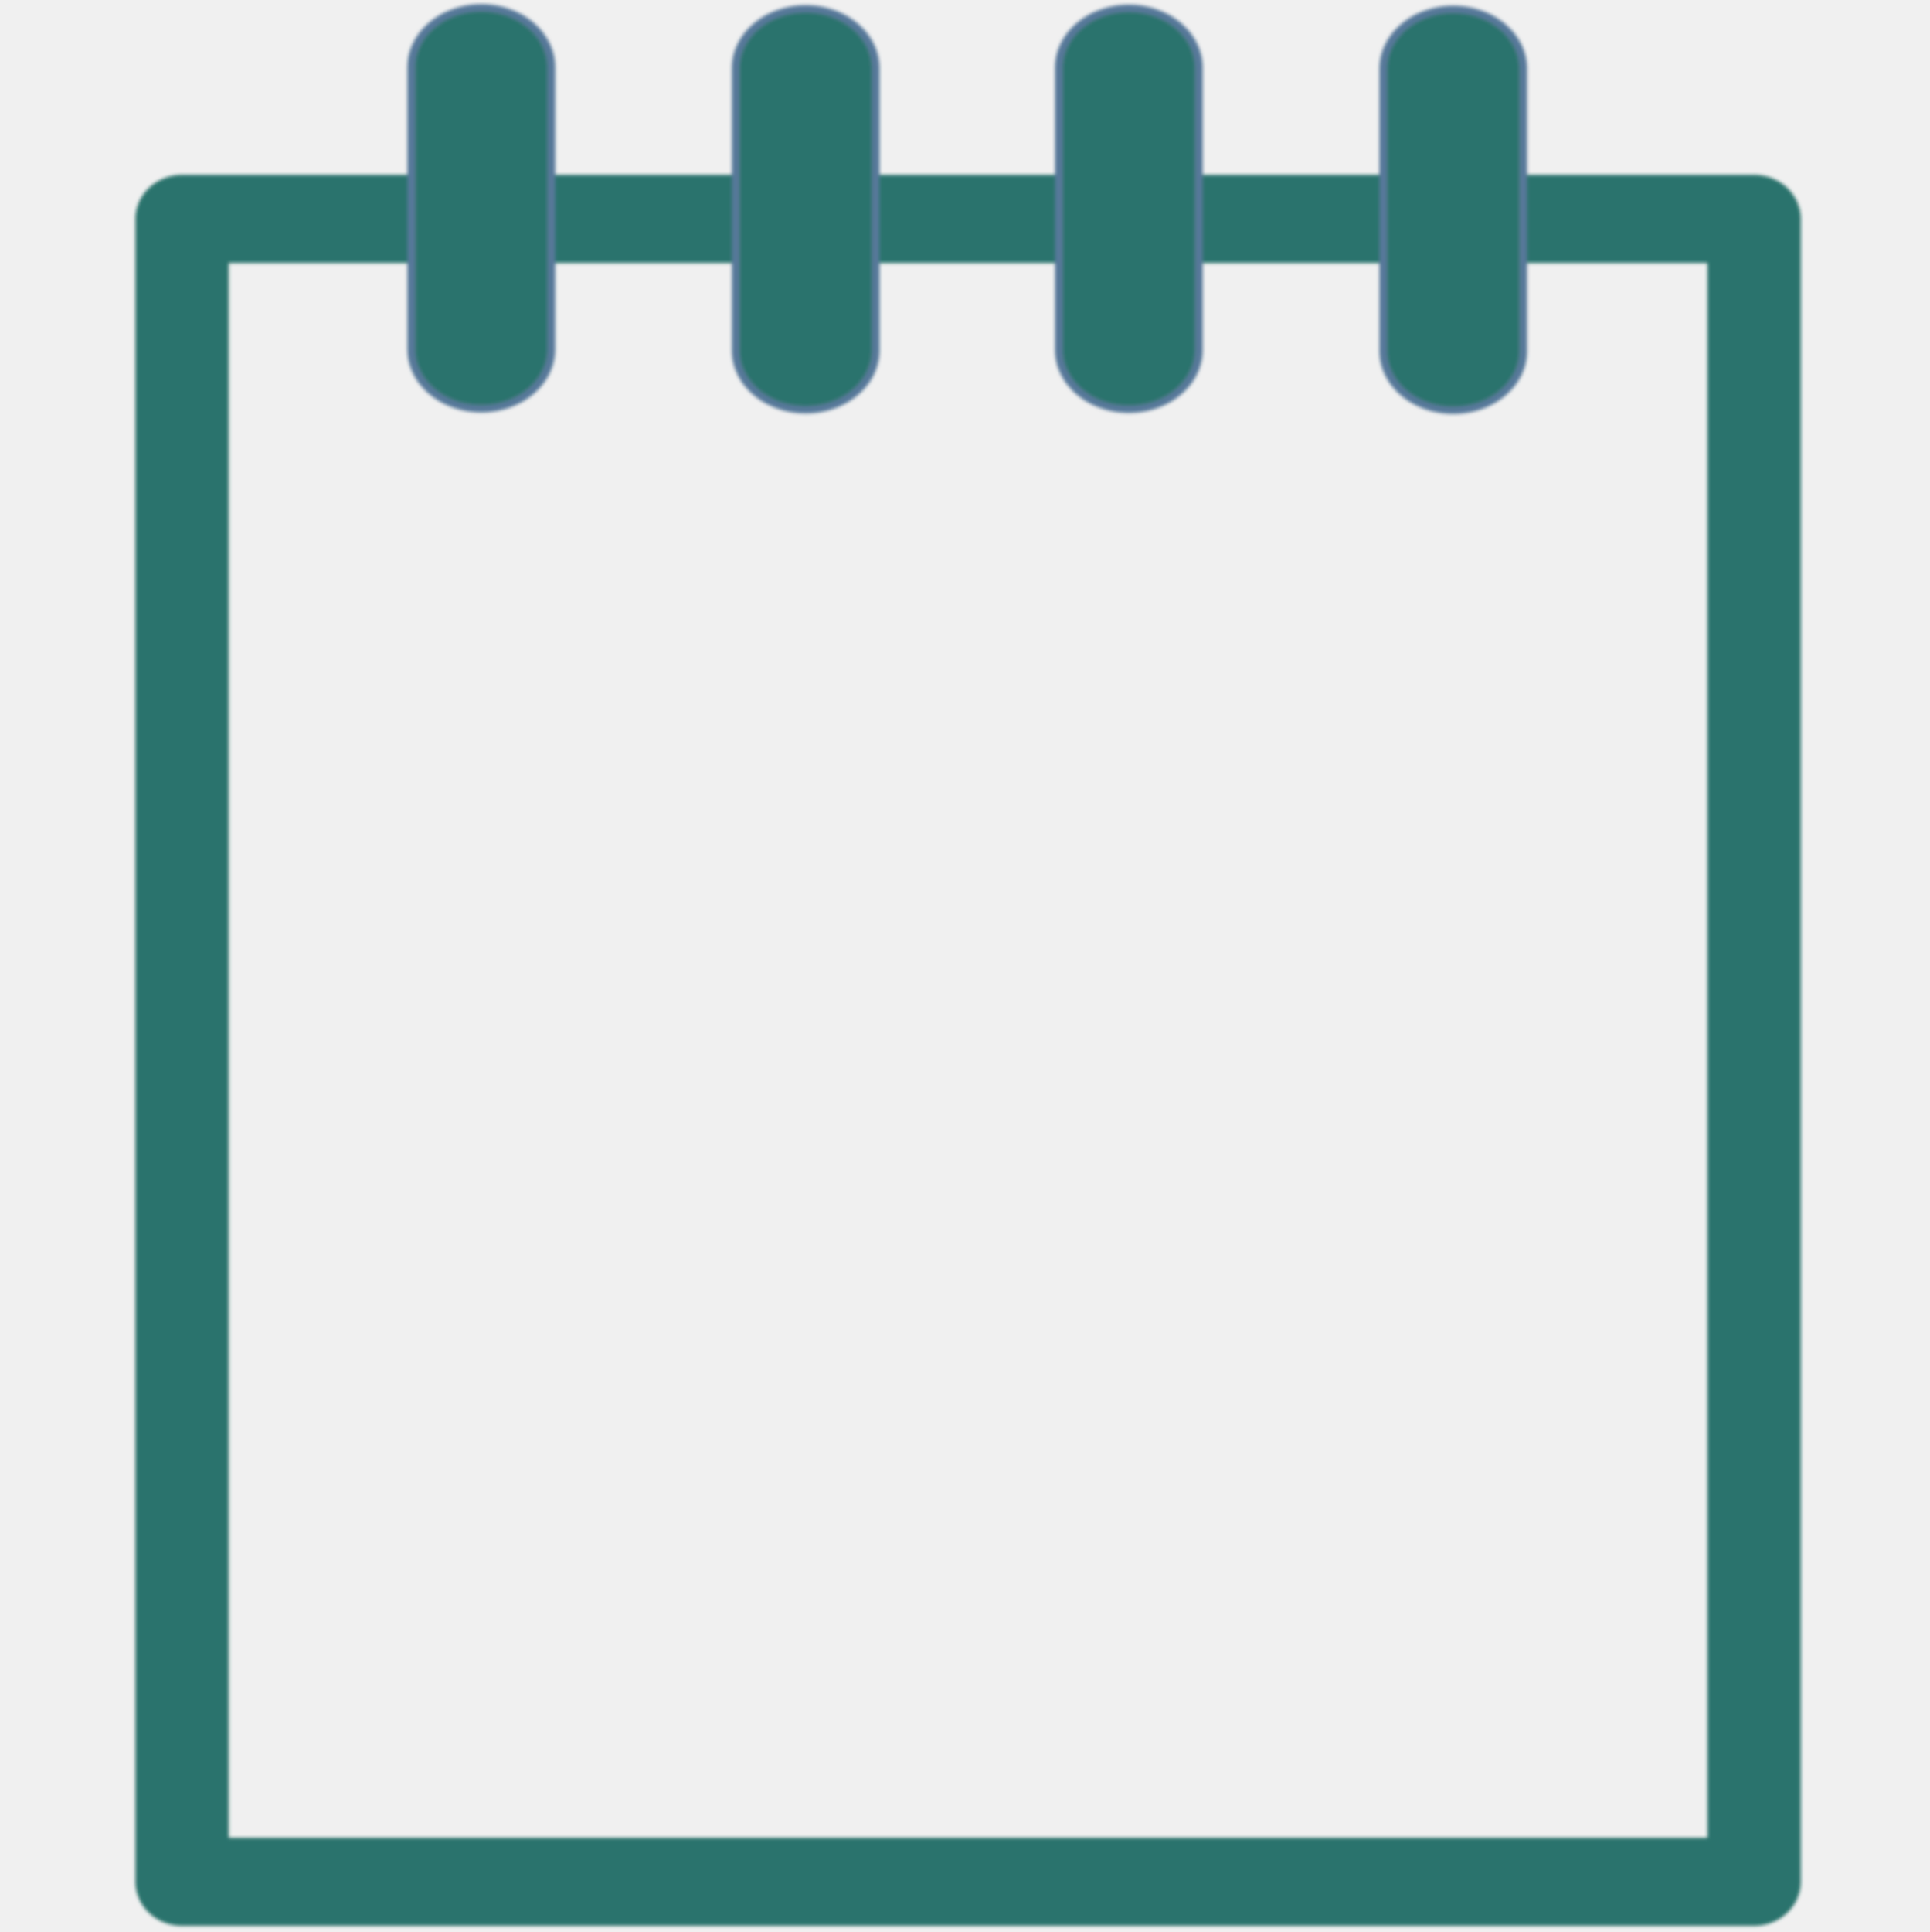
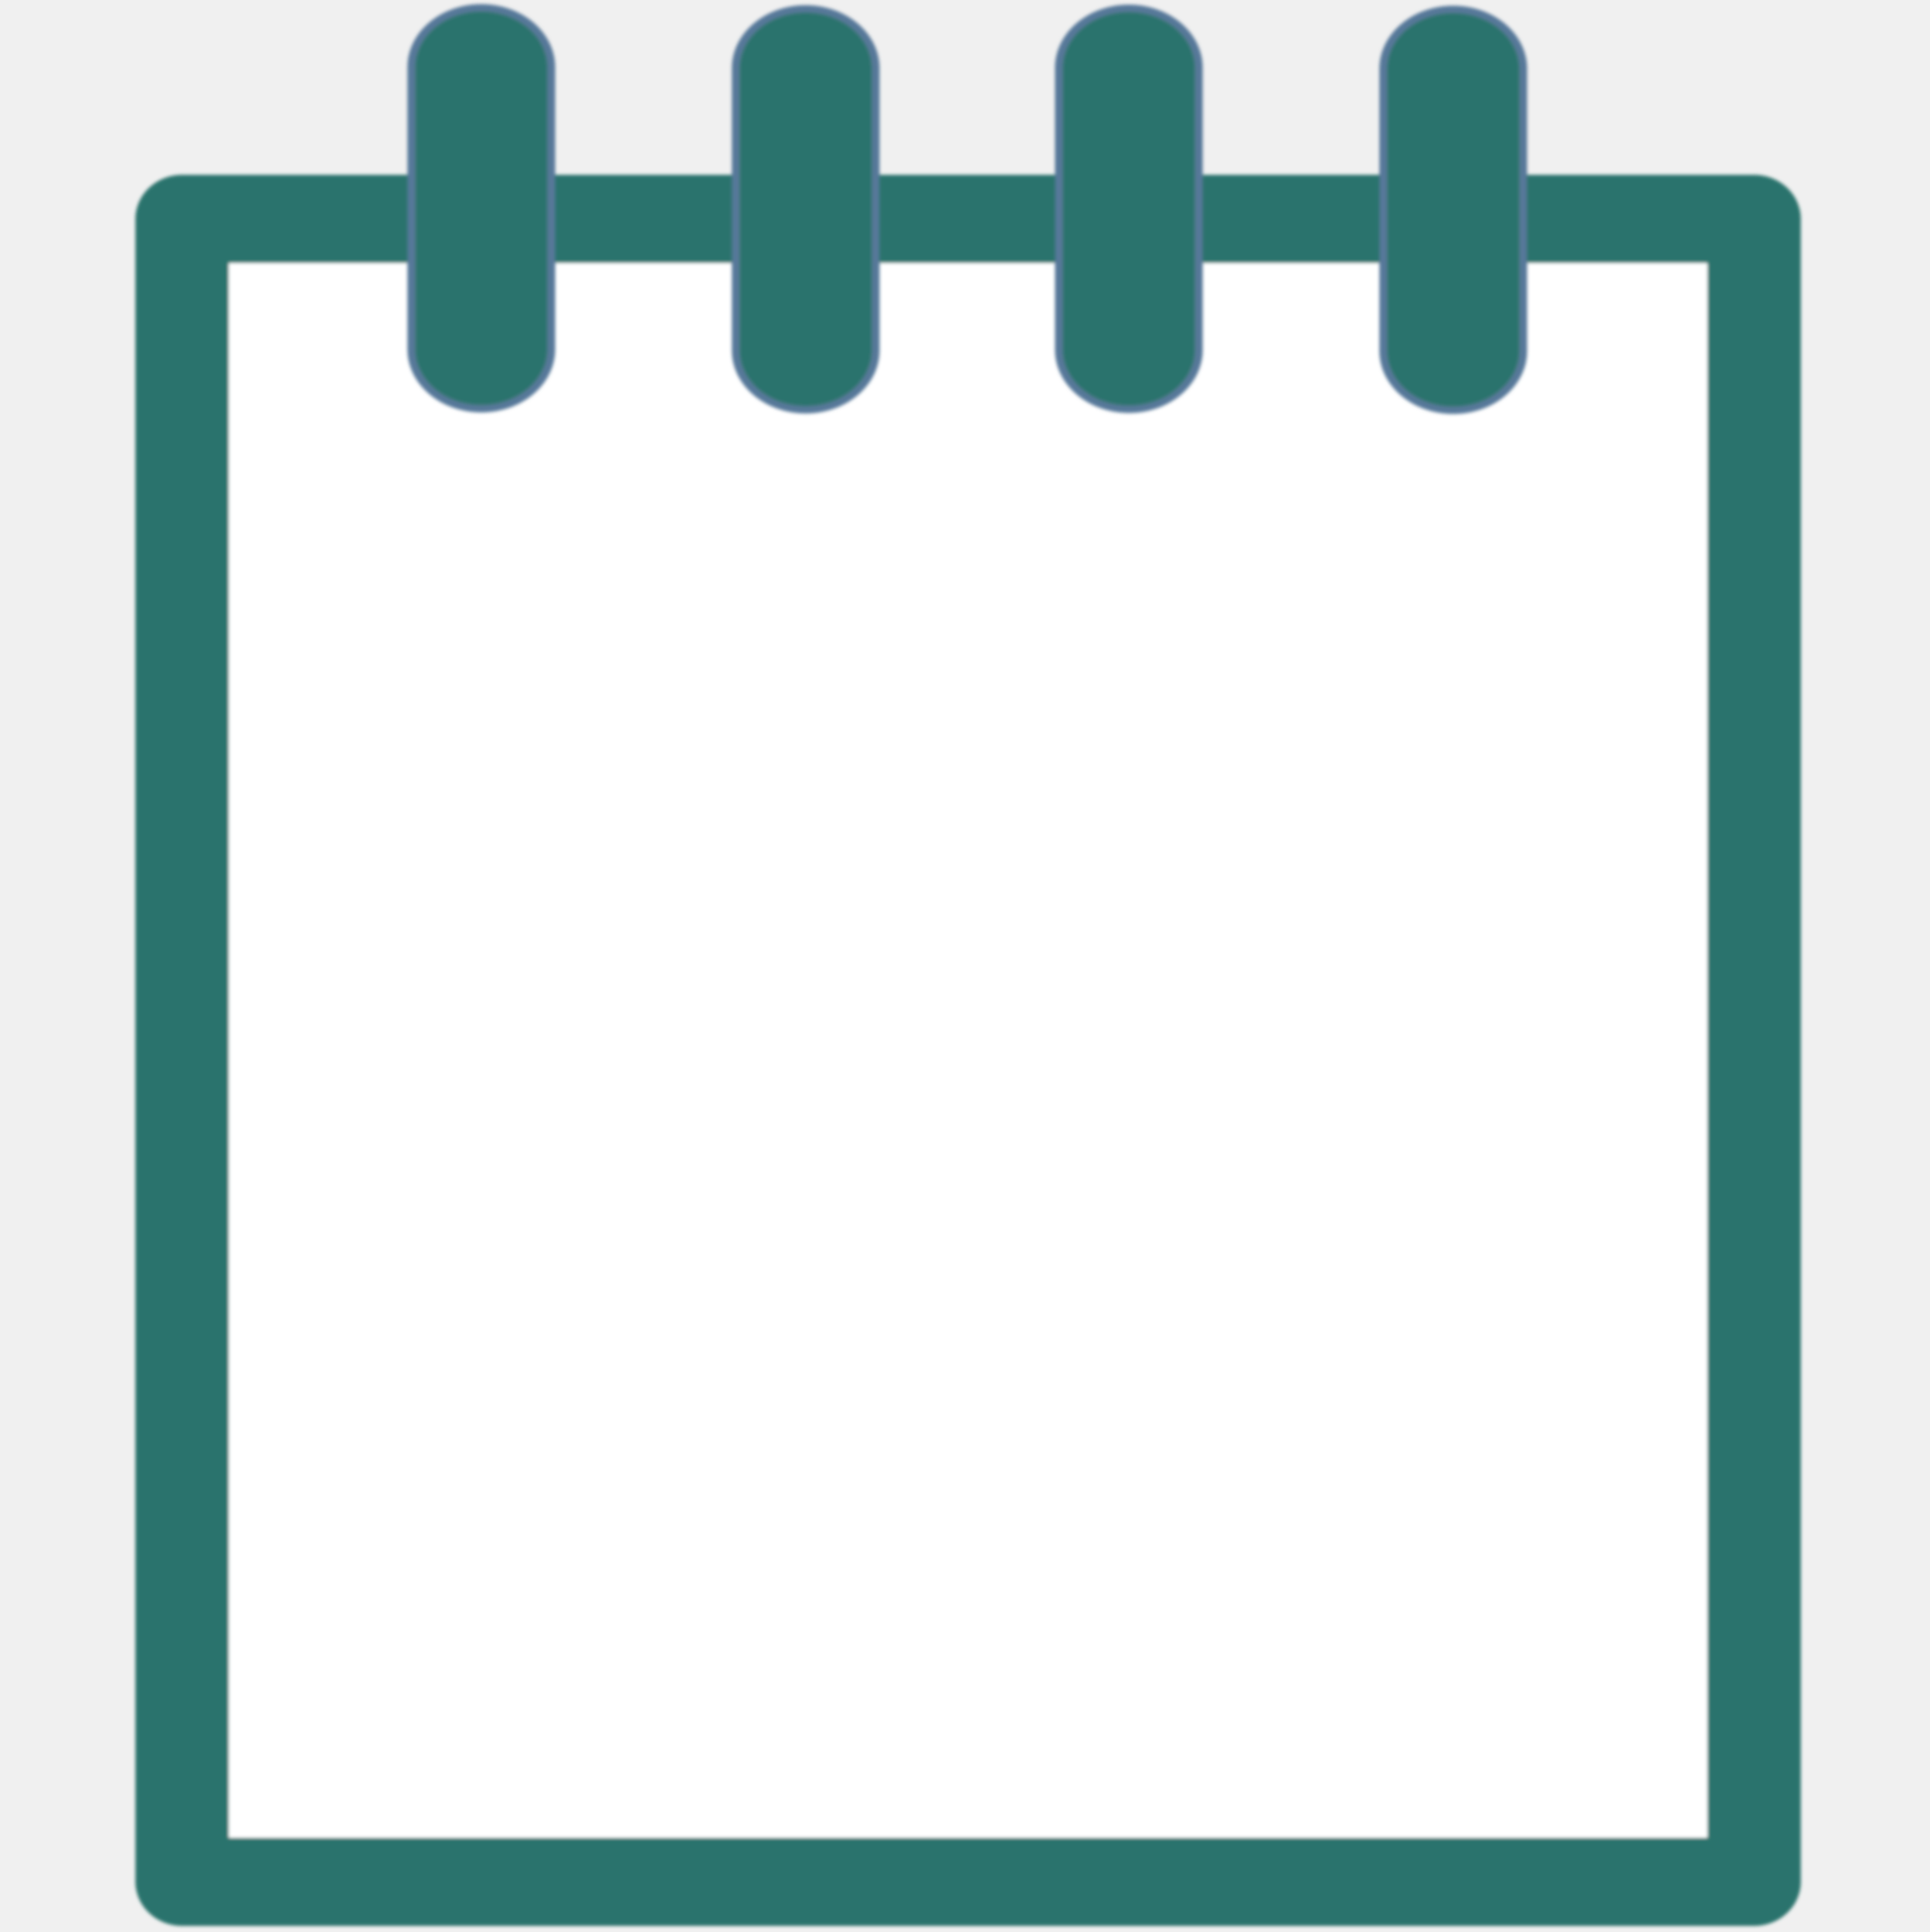
<svg xmlns="http://www.w3.org/2000/svg" version="1.1" viewBox="0 0 295 295.13" stroke-miterlimit="10" clip-path="url(#clip0)" id="svg2" width="100%" height="100%" style="fill:none;stroke:none">
  <defs id="defs53">
    <filter id="filter4465">
      <feGaussianBlur stdDeviation="0.257" id="feGaussianBlur4467" />
    </filter>
    <filter id="filter4469">
      <feGaussianBlur stdDeviation="0.257" id="feGaussianBlur4471" />
    </filter>
    <filter id="filter4473">
      <feGaussianBlur stdDeviation="0.257" id="feGaussianBlur4475" />
    </filter>
    <filter id="filter4477">
      <feGaussianBlur stdDeviation="0.257" id="feGaussianBlur4479" />
    </filter>
    <filter id="filter4481">
      <feGaussianBlur stdDeviation="0.257" id="feGaussianBlur4483" />
    </filter>
    <filter id="filter4485">
      <feGaussianBlur stdDeviation="0.257" id="feGaussianBlur4487" />
    </filter>
    <filter id="filter4489">
      <feGaussianBlur stdDeviation="0.257" id="feGaussianBlur4491" />
    </filter>
    <filter id="filter4493">
      <feGaussianBlur stdDeviation="0.257" id="feGaussianBlur4495" />
    </filter>
    <filter id="filter4497">
      <feGaussianBlur stdDeviation="0.257" id="feGaussianBlur4499" />
    </filter>
    <filter id="filter4501">
      <feGaussianBlur stdDeviation="0.257" id="feGaussianBlur4503" />
    </filter>
    <filter id="filter4505">
      <feGaussianBlur stdDeviation="0.257" id="feGaussianBlur4507" />
    </filter>
  </defs>
  <clipPath id="clip0">
    <path d="M 0,0 960,0 960,720 0,720 0,0 z" clip-rule="nonzero" id="path5" />
  </clipPath>
  <path d="m -298.693,275.053 0,0 c 0,-19.265 19.312,-34.883 43.134,-34.883 l 172.529,0 0,0 c 11.44,0 22.411,3.675 30.5,10.217 8.089,6.542 12.634,15.415 12.634,24.666 l 0,171.425 c 0,19.265 -19.312,34.883 -43.134,34.883 l -172.529,0 c -23.822,0 -43.134,-15.618 -43.134,-34.883 z" id="path7" style="fill:#ffffff;fill-rule:nonzero;stroke:#274e13;stroke-width:21.656;stroke-linecap:butt;stroke-linejoin:miter;stroke-miterlimit:10;stroke-dasharray:none;marker-end:none" />
+   <rect style="fill:#ffffff;fill-opacity:1;stroke:#2a736d;stroke-width:13.467;stroke-linecap:butt;stroke-linejoin:round;stroke-miterlimit:10;stroke-opacity:1;stroke-dasharray:none;filter:url(#filter4481)" id="rect3780" width="226.866" height="254.134" x="33.546" y="33.451" transform="matrix(1.059227,0,0,1,-7.70511,0)" />
+   <path d="m 66.631,10.259 0,0 c 0,-5.008 4.521,-9.067 10.098,-9.067 l 0,0 0,0 c 2.678,0 5.247,0.955 7.141,2.656 1.894,1.7 2.958,4.007 2.958,6.412 l 0,43.138 c 0,5.008 -4.521,9.067 -10.098,9.067 l 0,0 0,0 c -5.577,0 -10.098,-4.06 -10.098,-9.067 z" id="path9" style="fill:#2a736d;fill-opacity:1;fill-rule:nonzero;stroke:#577899;stroke-width:1.122;stroke-linecap:butt;stroke-linejoin:miter;stroke-miterlimit:10;stroke-opacity:1;stroke-dasharray:none;marker-end:none;filter:url(#filter4477)" transform="matrix(1.059227,0,0,1,-7.70511,0)" />
+   <path d="m 113.445,10.419 0,0 c 0,-5.008 4.521,-9.067 10.098,-9.067 l 0,0 0,0 c 2.678,0 5.247,0.955 7.141,2.656 1.894,1.7 2.958,4.007 2.958,6.412 l 0,43.138 c 0,5.008 -4.521,9.067 -10.098,9.067 l 0,0 0,0 c -5.577,0 -10.098,-4.06 -10.098,-9.067 z" id="path23" style="fill:#2a736d;fill-opacity:1;fill-rule:nonzero;stroke:#577899;stroke-width:1.122;stroke-linecap:butt;stroke-linejoin:miter;stroke-miterlimit:10;stroke-opacity:1;stroke-dasharray:none;marker-end:none;filter:url(#filter4473)" transform="matrix(1.059227,0,0,1,-7.70511,0)" />
+   <path d="m 160.08,10.339 0,0 c 0,-5.008 4.521,-9.067 10.098,-9.067 l 0,0 0,0 c 2.678,0 5.247,0.955 7.141,2.656 1.894,1.7 2.958,4.007 2.958,6.412 l 0,43.138 c 0,5.008 -4.521,9.067 -10.098,9.067 l 0,0 0,0 c -5.577,0 -10.098,-4.06 -10.098,-9.067 z" id="path25" style="fill:#2a736d;fill-opacity:1;fill-rule:nonzero;stroke:#577899;stroke-width:1.122;stroke-linecap:butt;stroke-linejoin:miter;stroke-miterlimit:10;stroke-opacity:1;stroke-dasharray:none;marker-end:none;filter:url(#filter4469)" transform="matrix(1.059227,0,0,1,-7.70511,0)" />
+   <path d="m 206.893,10.499 0,0 c 0,-5.008 4.521,-9.067 10.098,-9.067 l 0,0 0,0 c 2.678,0 5.247,0.955 7.141,2.656 1.894,1.7 2.958,4.007 2.958,6.412 l 0,43.138 c 0,5.008 -4.521,9.067 -10.098,9.067 l 0,0 0,0 c -5.577,0 -10.098,-4.06 -10.098,-9.067 z" id="path27" style="fill:#2a736d;fill-opacity:1;fill-rule:nonzero;stroke:#577899;stroke-width:1.122;stroke-linecap:butt;stroke-linejoin:miter;stroke-miterlimit:10;stroke-opacity:1;stroke-dasharray:none;marker-end:none;filter:url(#filter4465)" transform="matrix(1.059227,0,0,1,-7.70511,0)" />
  <path d="m 53.191,125.079 188.65,0" id="path11" style="stroke:#2a736d;stroke-width:6.733;stroke-linecap:butt;stroke-linejoin:miter;stroke-miterlimit:10;stroke-opacity:1;stroke-dasharray:none;marker-end:none;filter:url(#filter4505)" transform="matrix(1.059227,0,0,1,-7.70511,0)" />
  <path d="m 53.191,153.72 188.65,0" id="path13" style="stroke:#2a736d;stroke-width:6.733;stroke-linecap:butt;stroke-linejoin:miter;stroke-miterlimit:10;stroke-opacity:1;stroke-dasharray:none;marker-end:none;filter:url(#filter4501)" transform="matrix(1.059227,0,0,1,-7.70511,0)" />
  <path d="m 54.598,179.952 188.65,0" id="path15" style="stroke:#2a736d;stroke-width:6.733;stroke-linecap:butt;stroke-linejoin:miter;stroke-miterlimit:10;stroke-opacity:1;stroke-dasharray:none;marker-end:none;filter:url(#filter4497)" transform="matrix(1.059227,0,0,1,-7.70511,0)" />
  <path d="m 54.598,207.451 188.65,0" id="path17" style="stroke:#2a736d;stroke-width:6.733;stroke-linecap:butt;stroke-linejoin:miter;stroke-miterlimit:10;stroke-opacity:1;stroke-dasharray:none;marker-end:none;filter:url(#filter4493)" transform="matrix(1.059227,0,0,1,-7.70511,0)" />
  <path d="m 53.191,234.824 188.65,0" id="path19" style="stroke:#2a736d;stroke-width:6.733;stroke-linecap:butt;stroke-linejoin:miter;stroke-miterlimit:10;stroke-opacity:1;stroke-dasharray:none;marker-end:none;filter:url(#filter4489)" transform="matrix(1.059227,0,0,1,-7.70511,0)" />
  <path d="m 53.191,98.087 188.65,0" id="path21" style="stroke:#2a736d;stroke-width:6.733;stroke-linecap:butt;stroke-linejoin:miter;stroke-miterlimit:10;stroke-opacity:1;stroke-dasharray:none;marker-end:none;filter:url(#filter4485)" transform="matrix(1.059227,0,0,1,-7.70511,0)" />
-   <rect style="fill:#800000;fill-opacity:0;stroke:#2a736d;stroke-width:13.467;stroke-linecap:butt;stroke-linejoin:round;stroke-miterlimit:10;stroke-opacity:1;stroke-dasharray:none;filter:url(#filter4481)" id="rect3780" width="226.866" height="254.134" x="33.546" y="33.451" transform="matrix(1.059227,0,0,1,-7.70511,0)" />
-   <path d="m 66.631,10.259 0,0 c 0,-5.008 4.521,-9.067 10.098,-9.067 l 0,0 0,0 c 2.678,0 5.247,0.955 7.141,2.656 1.894,1.7 2.958,4.007 2.958,6.412 l 0,43.138 c 0,5.008 -4.521,9.067 -10.098,9.067 l 0,0 0,0 c -5.577,0 -10.098,-4.06 -10.098,-9.067 z" id="path9" style="fill:#2a736d;fill-opacity:1;fill-rule:nonzero;stroke:#577899;stroke-width:1.122;stroke-linecap:butt;stroke-linejoin:miter;stroke-miterlimit:10;stroke-opacity:1;stroke-dasharray:none;marker-end:none;filter:url(#filter4477)" transform="matrix(1.059227,0,0,1,-7.70511,0)" />
-   <path d="m 113.445,10.419 0,0 c 0,-5.008 4.521,-9.067 10.098,-9.067 l 0,0 0,0 c 2.678,0 5.247,0.955 7.141,2.656 1.894,1.7 2.958,4.007 2.958,6.412 l 0,43.138 c 0,5.008 -4.521,9.067 -10.098,9.067 l 0,0 0,0 c -5.577,0 -10.098,-4.06 -10.098,-9.067 z" id="path23" style="fill:#2a736d;fill-opacity:1;fill-rule:nonzero;stroke:#577899;stroke-width:1.122;stroke-linecap:butt;stroke-linejoin:miter;stroke-miterlimit:10;stroke-opacity:1;stroke-dasharray:none;marker-end:none;filter:url(#filter4473)" transform="matrix(1.059227,0,0,1,-7.70511,0)" />
-   <path d="m 160.08,10.339 0,0 c 0,-5.008 4.521,-9.067 10.098,-9.067 l 0,0 0,0 c 2.678,0 5.247,0.955 7.141,2.656 1.894,1.7 2.958,4.007 2.958,6.412 l 0,43.138 c 0,5.008 -4.521,9.067 -10.098,9.067 l 0,0 0,0 c -5.577,0 -10.098,-4.06 -10.098,-9.067 z" id="path25" style="fill:#2a736d;fill-opacity:1;fill-rule:nonzero;stroke:#577899;stroke-width:1.122;stroke-linecap:butt;stroke-linejoin:miter;stroke-miterlimit:10;stroke-opacity:1;stroke-dasharray:none;marker-end:none;filter:url(#filter4469)" transform="matrix(1.059227,0,0,1,-7.70511,0)" />
-   <path d="m 206.893,10.499 0,0 c 0,-5.008 4.521,-9.067 10.098,-9.067 l 0,0 0,0 c 2.678,0 5.247,0.955 7.141,2.656 1.894,1.7 2.958,4.007 2.958,6.412 l 0,43.138 c 0,5.008 -4.521,9.067 -10.098,9.067 l 0,0 0,0 c -5.577,0 -10.098,-4.06 -10.098,-9.067 z" id="path27" style="fill:#2a736d;fill-opacity:1;fill-rule:nonzero;stroke:#577899;stroke-width:1.122;stroke-linecap:butt;stroke-linejoin:miter;stroke-miterlimit:10;stroke-opacity:1;stroke-dasharray:none;marker-end:none;filter:url(#filter4465)" transform="matrix(1.059227,0,0,1,-7.70511,0)" />
</svg>
